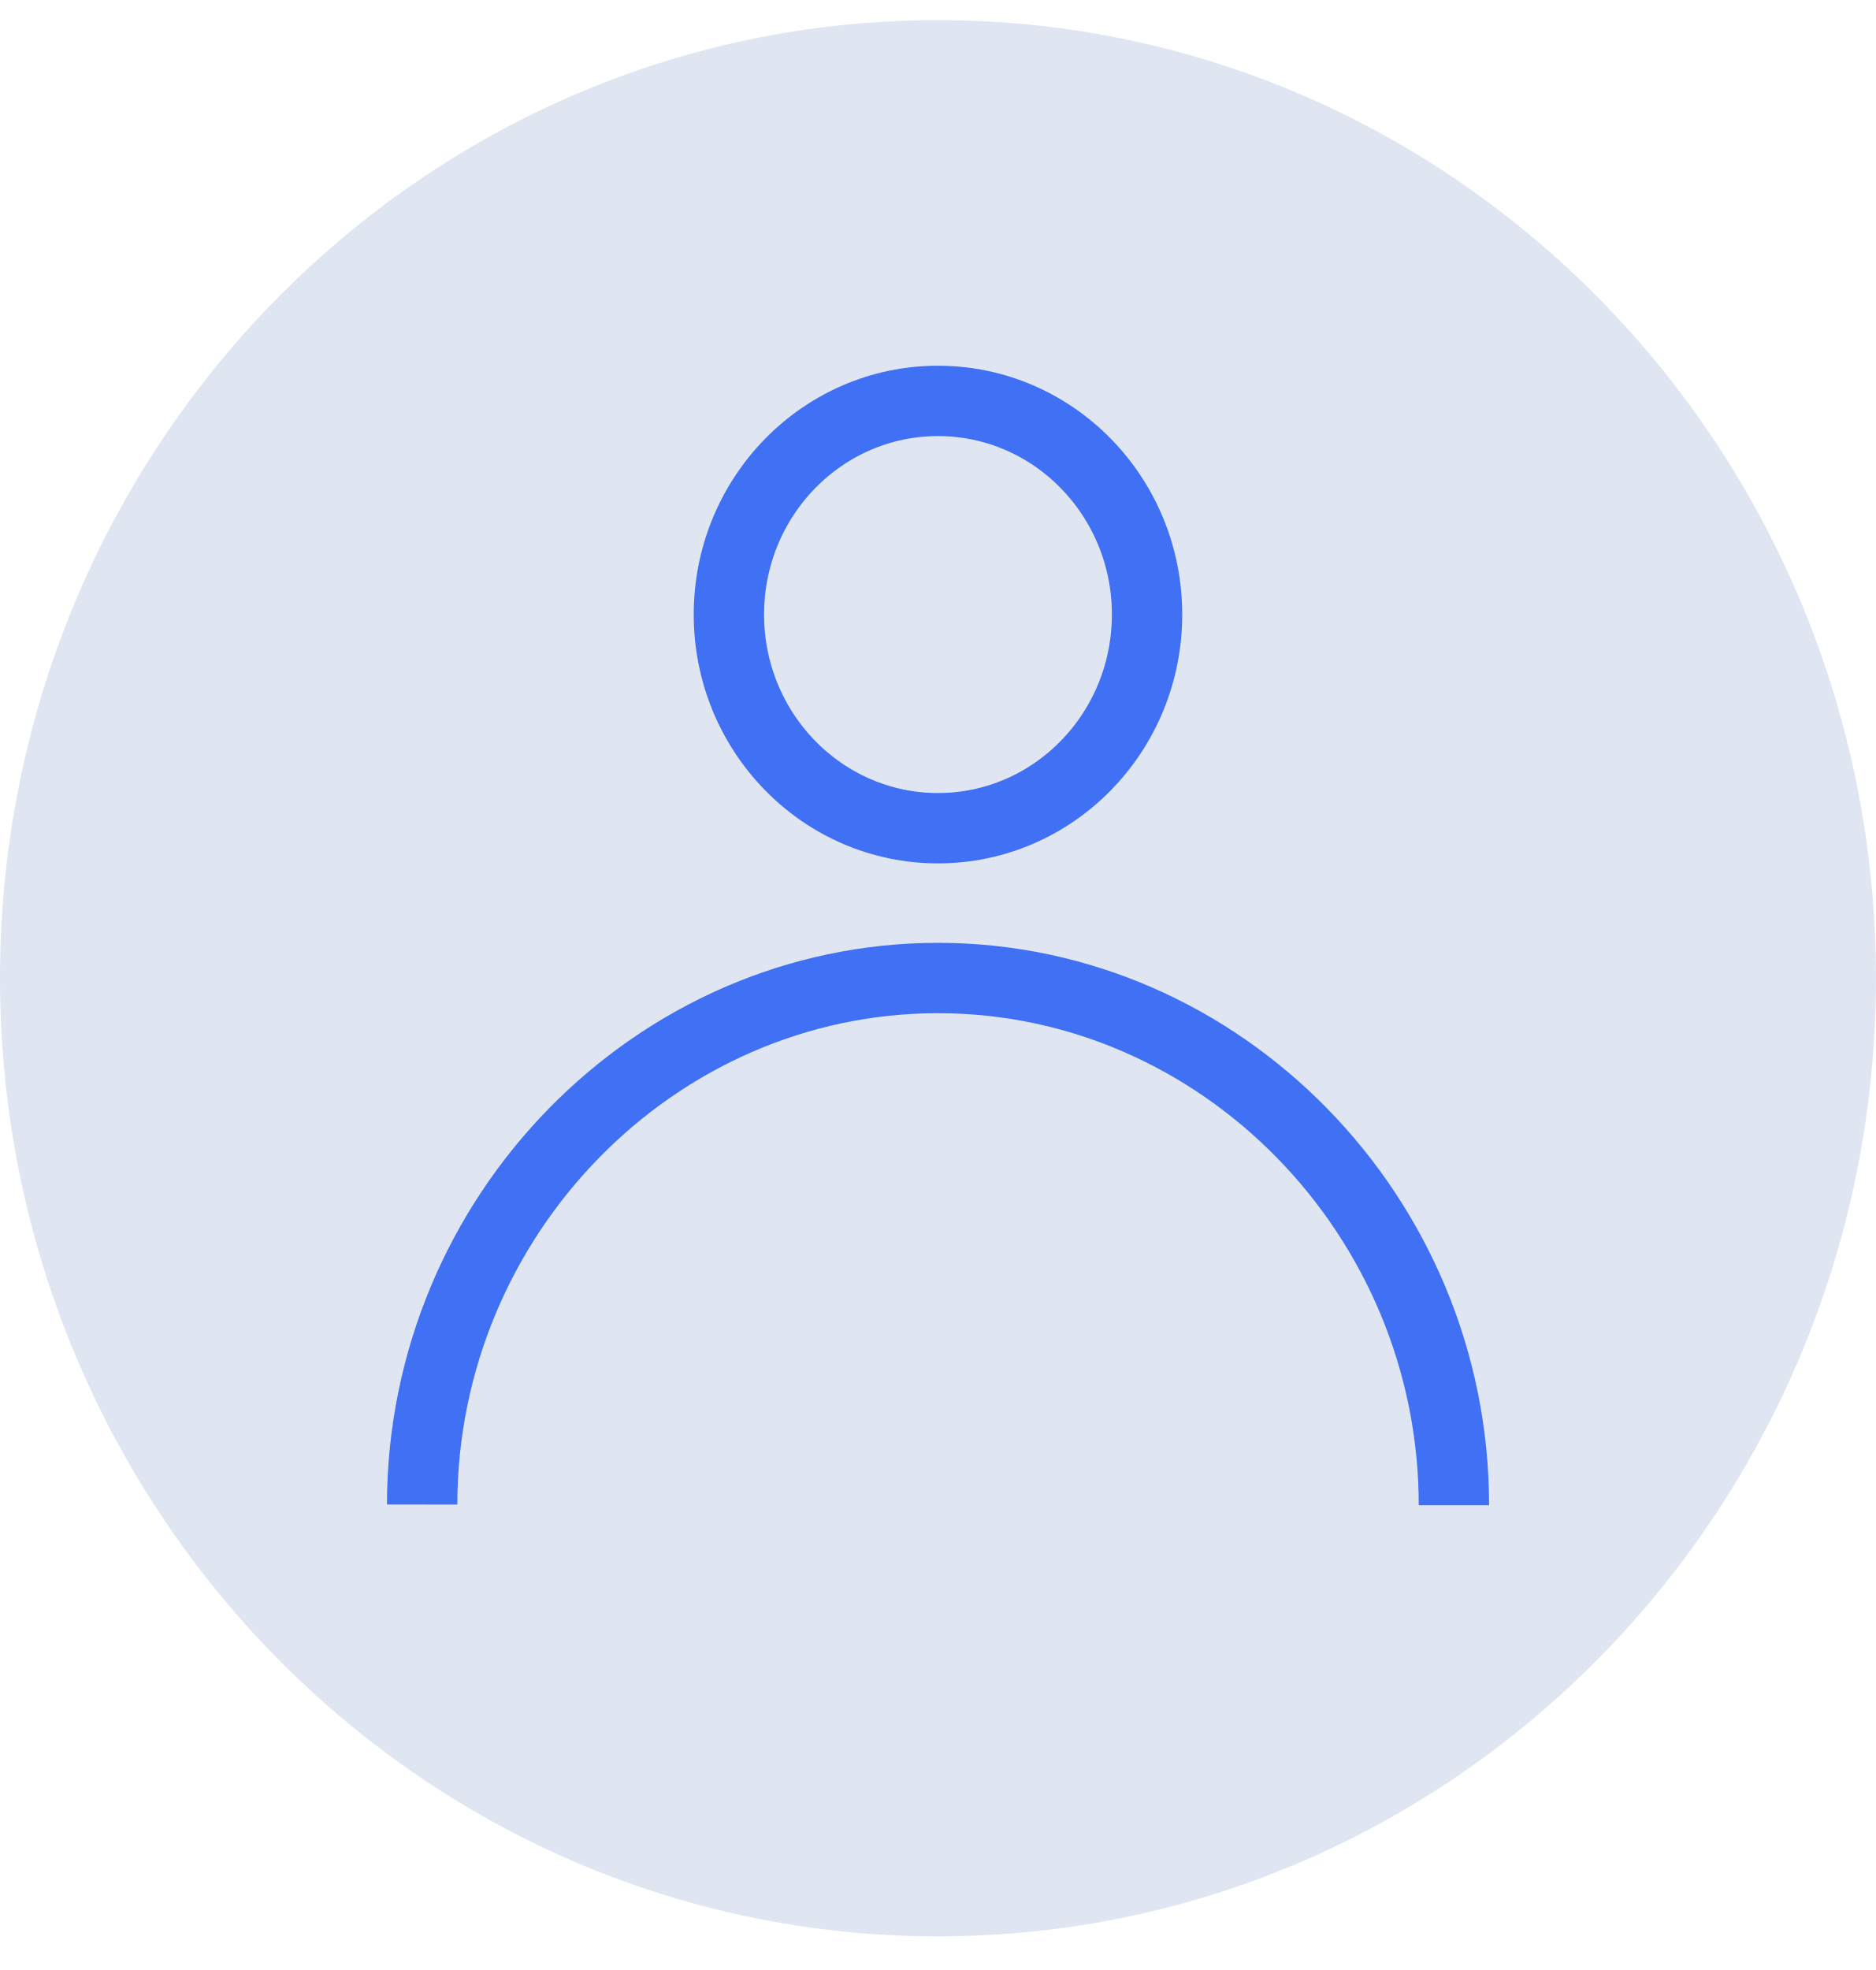
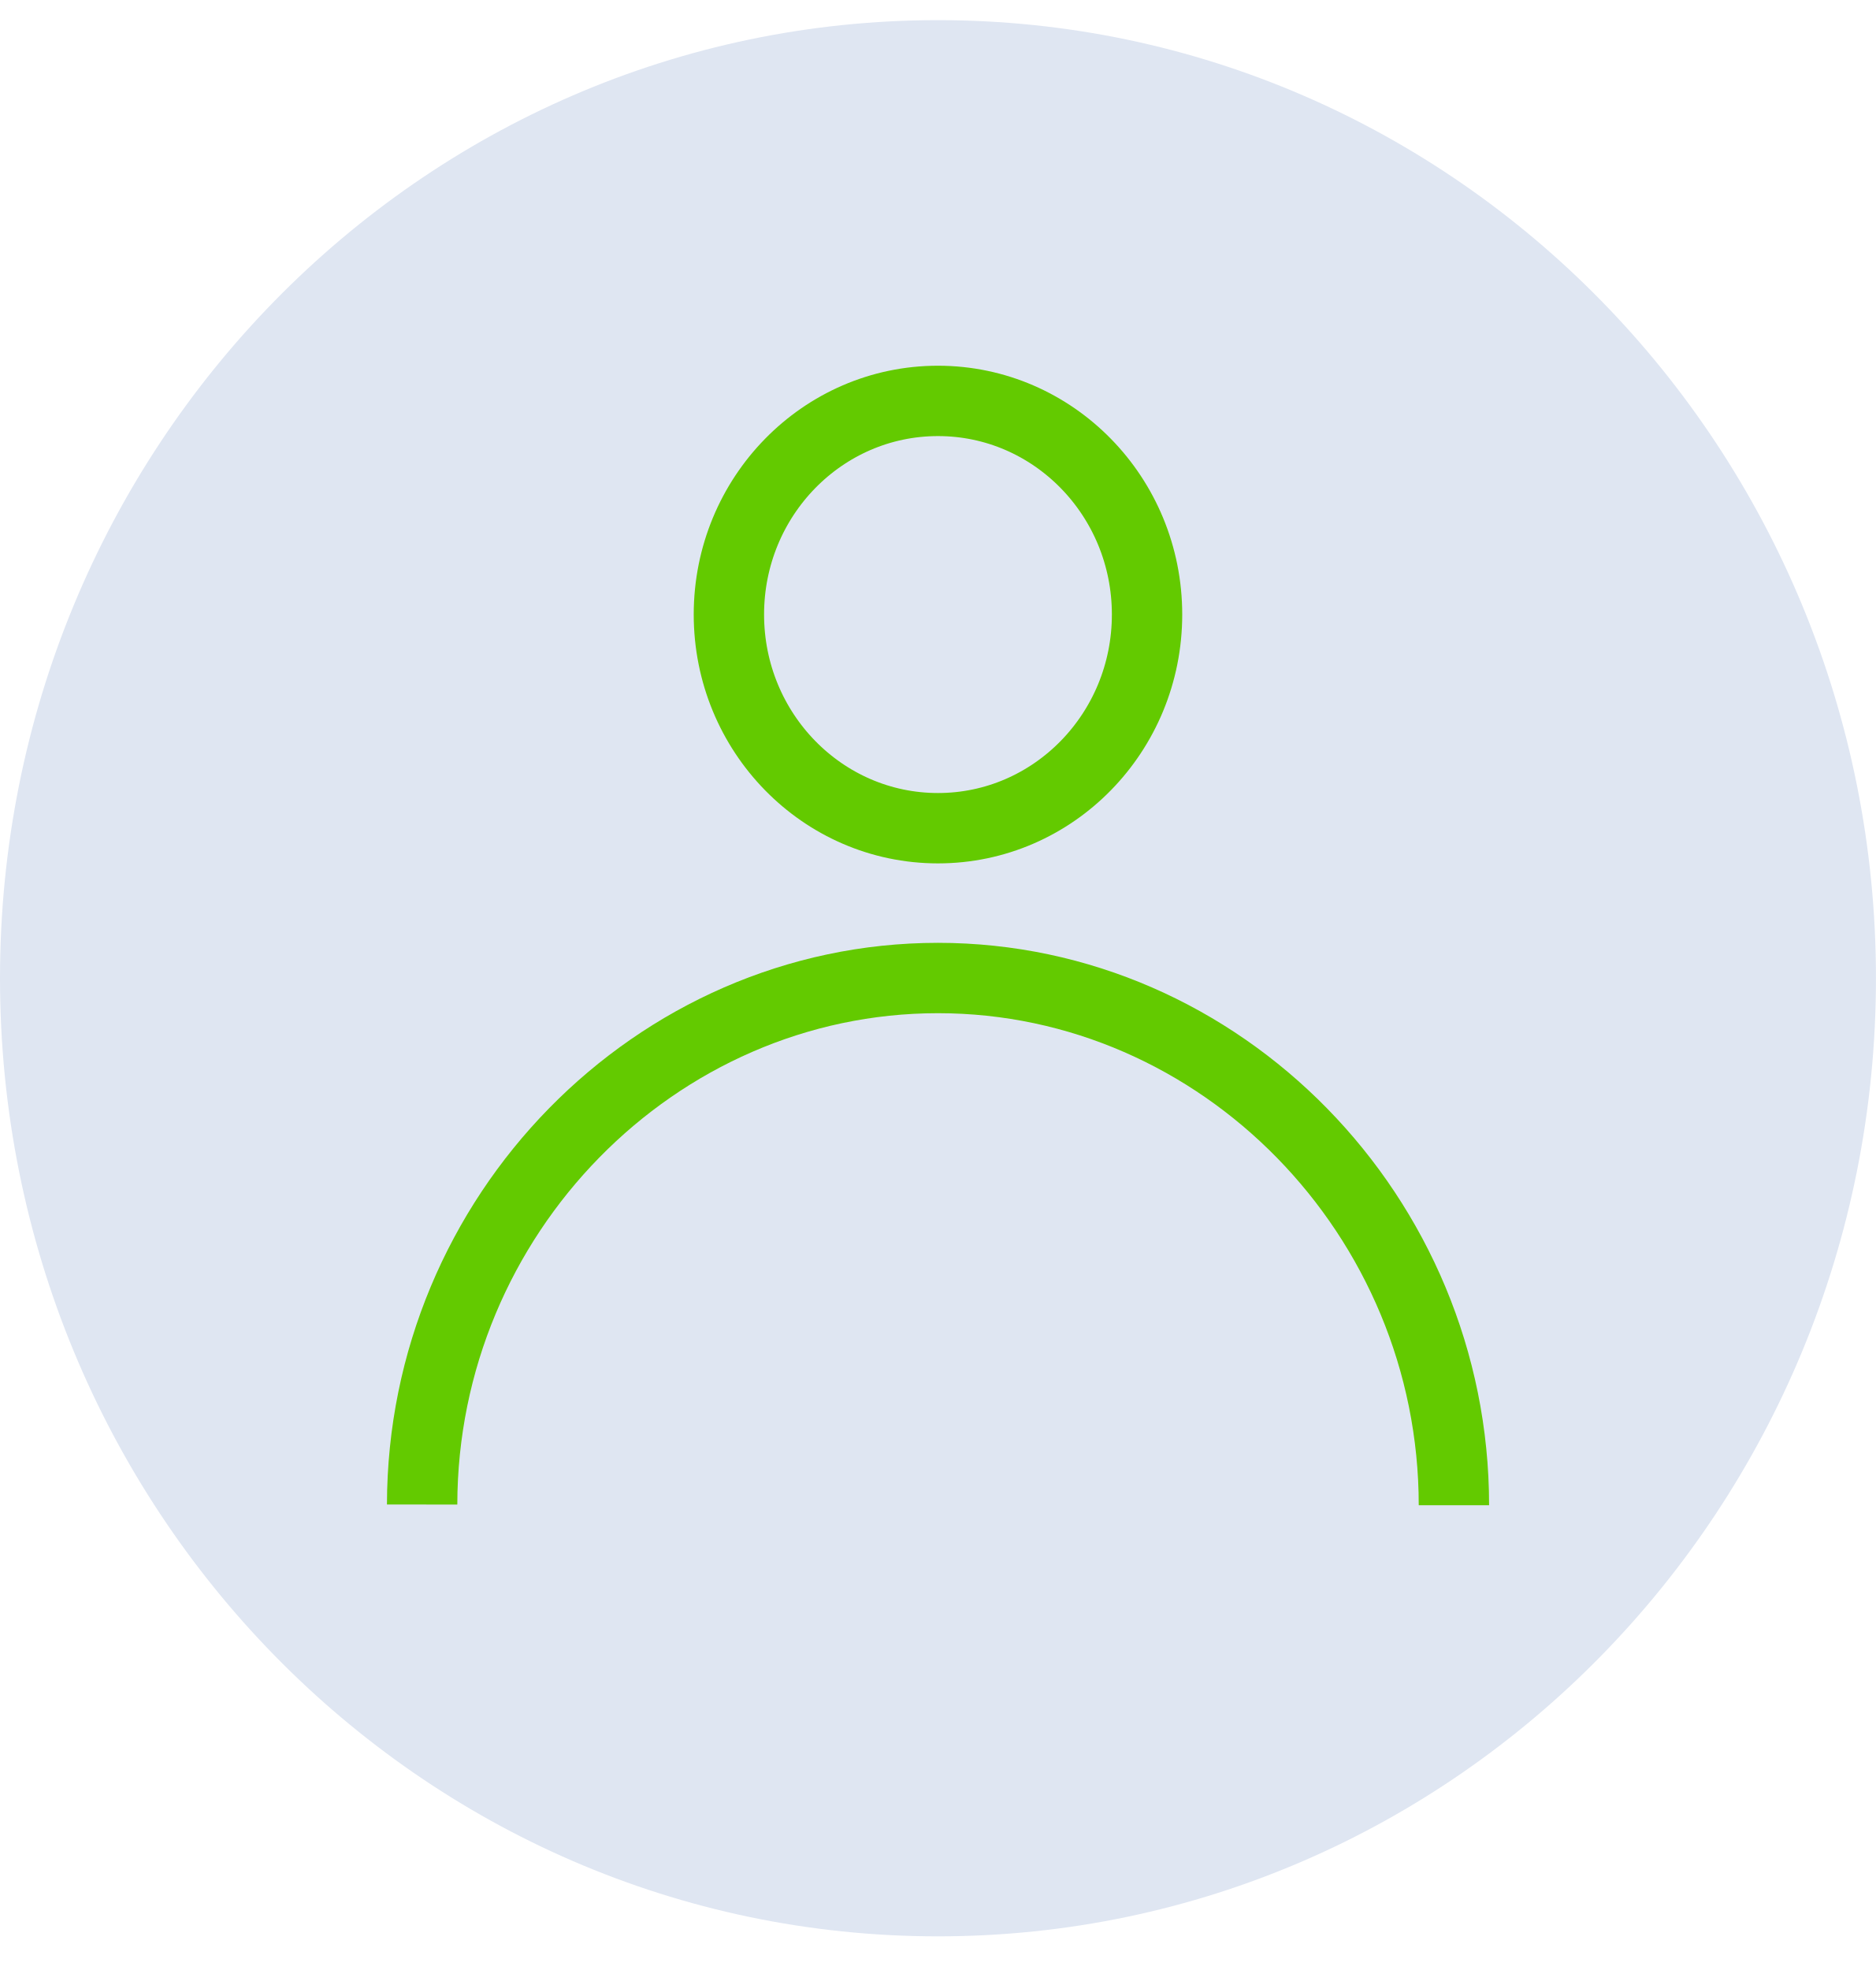
<svg xmlns="http://www.w3.org/2000/svg" width="40px" height="42px" viewBox="0 0 40 42" version="1.1">
  <g id="🏡--1.0-Dashboard" stroke="none" stroke-width="1" fill="none" fill-rule="evenodd">
    <g id="1.1.1-Dashboard" transform="translate(-487, -247)">
      <g id="Community-Feed---5-Col" transform="translate(467, 179)">
        <g id="item">
          <g transform="translate(20, 68.4295)">
            <g id="Group">
              <path d="M0,20.427 C0,31.708 8.954,40.853 20,40.853 C31.045,40.853 40,31.708 40,20.427 C40,9.145 31.045,0 20,0 C8.954,0 0,9.145 0,20.427" id="Fill-1" fill="#DFE6F2" />
-               <g id="Group-6" transform="translate(8.420842, 7.525632)" stroke="#4070F4" stroke-width="1.5">
+               <g id="Group-6" transform="translate(8.420842, 7.525632)" stroke="#63ca00" stroke-width="1.5">
                <g id="Group-5">
                  <path d="M16.037,5.146 C16.037,7.662 14.041,9.702 11.579,9.702 C9.118,9.702 7.121,7.662 7.121,5.146 C7.121,2.631 9.118,0.592 11.579,0.592 C14.041,0.592 16.037,2.631 16.037,5.146 Z" id="Stroke-1" />
                  <path d="M22.58,24.136 C22.58,17.97 17.614,12.896 11.579,12.896 C5.551,12.896 0.588,17.961 0.58,24.121" id="Shape" />
                </g>
              </g>
            </g>
          </g>
        </g>
      </g>
    </g>
  </g>
</svg>
